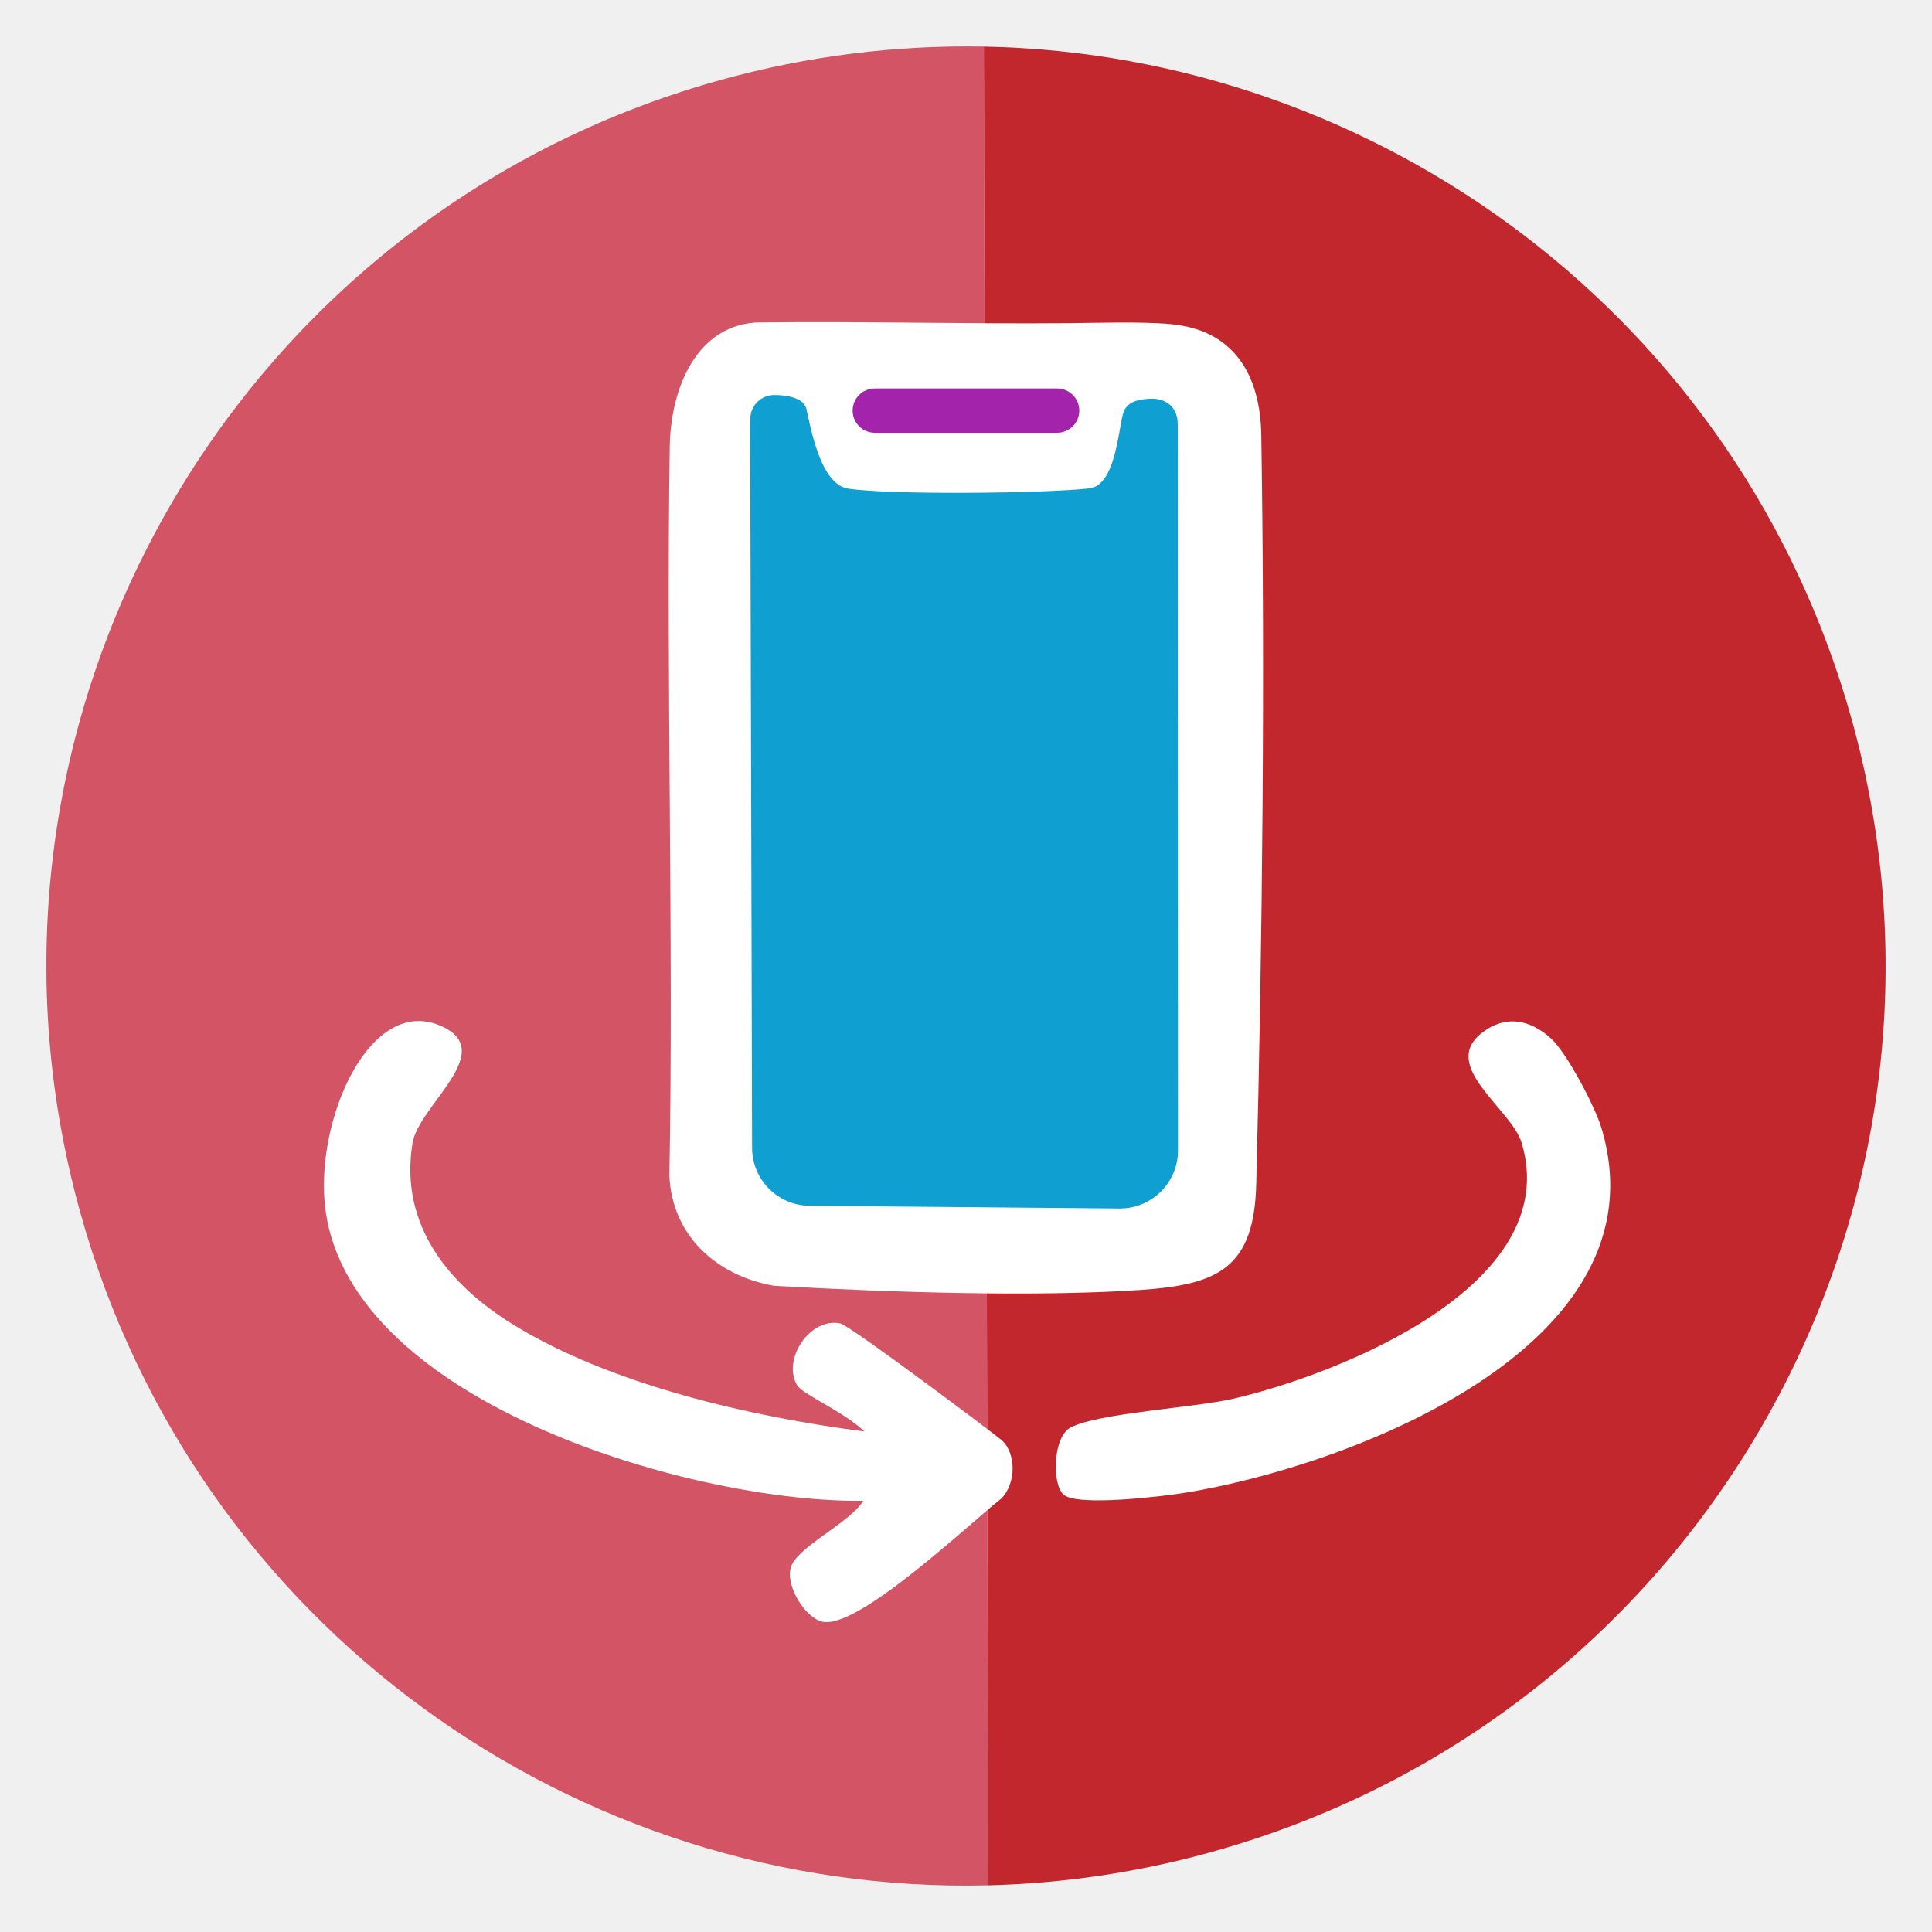
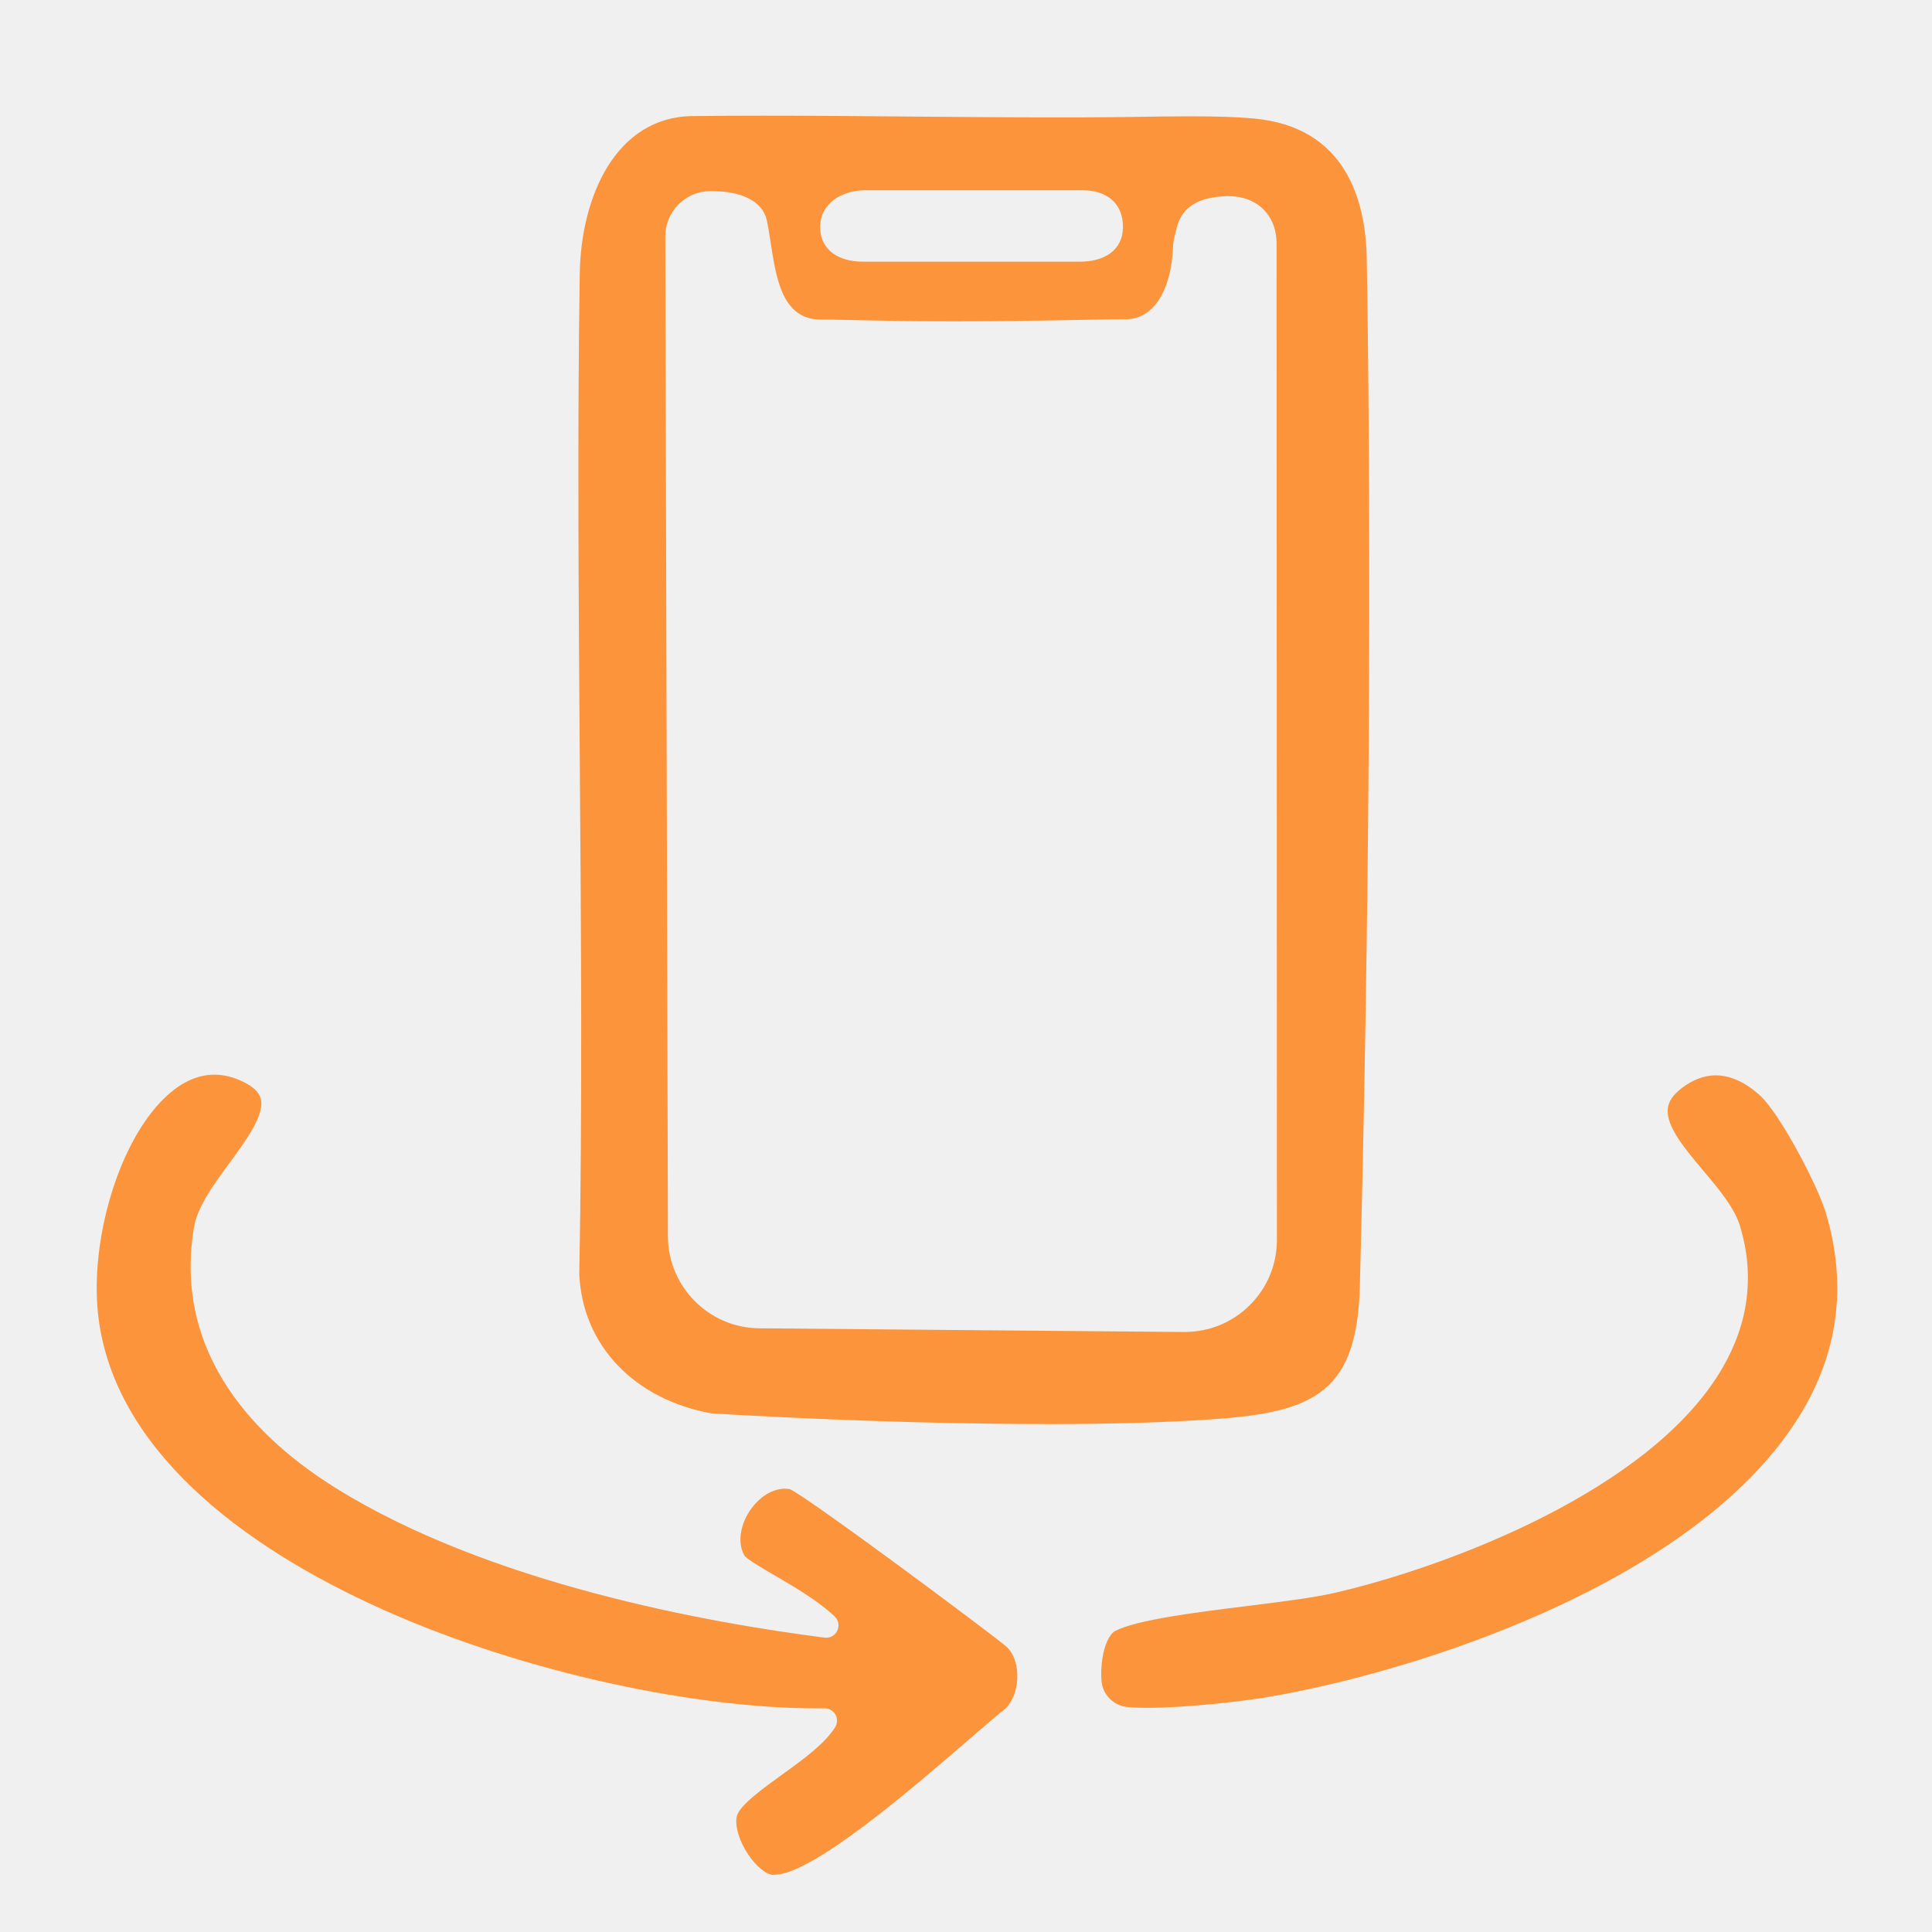
- <svg xmlns="http://www.w3.org/2000/svg" id="uuid-c7f3a4e3-16ff-440d-b73f-e0420602e302" data-name="Capa 1" width="250" height="250" viewBox="0 0 250 250">
-   <path d="M127.31,6.03c-11.29-.21-22.81,1.18-34.25,4.37C29.77,28.04-7.24,93.64,10.4,156.94c14.94,53.6,64.28,88.35,117.48,87.02l-.57-237.93Z" style="fill: #d35464;" />
-   <path d="M239.6,93.06C225.15,41.21,178.5,7,127.31,6.03l.57,237.93c9.62-.24,19.37-1.65,29.06-4.36,63.29-17.64,100.3-83.25,82.66-146.54Z" style="fill: #c1272d;" />
-   <g>
-     <rect x="93.59" y="48.84" width="64.83" height="111.57" style="fill: #0f9fd1;" />
-     <g>
-       <path d="M98.45,41.72c13.24-.15,26.38.21,39.65.1,3.54-.03,9.55-.23,13.39.12,8.06.74,11.6,6.42,11.72,14.4.49,30.61.16,65.49-.65,96.7-.22,11.01-4.89,13.18-14.82,13.87-13.42.94-32.75.33-47.58-.53-7.4-1.28-13.2-6.47-13.54-14.23.56-30.49-.43-64.39.05-94.44.12-7.44,3.48-15.9,11.77-16ZM97.07,54.22l.25,94.32c.01,4.12,3.33,7.46,7.45,7.49l40.08.35c4.18.04,7.58-3.34,7.58-7.51l-.03-93.95c0-2.23-1.5-3.46-3.72-3.32-1.85.12-3.03.59-3.4,2.07-.6,2.4-1.04,9.16-4.33,9.53-5.55.64-25.67.87-31.2.03-3.6-.55-4.86-7.95-5.4-10.3-.36-1.54-2.76-1.83-4.22-1.81-1.69.02-3.05,1.41-3.04,3.1Z" style="fill: #fff;" />
-       <path d="M111.85,185.22c-2.84-2.67-8-4.77-8.71-5.98-1.95-3.34,1.66-8.8,5.59-7.99,1.27.26,19.77,14.17,20.83,15.06,1.95,1.65,1.99,5.69-.05,7.65-4.06,3.18-18.59,17.02-23.13,15.88-2.23-.56-4.74-4.62-4.05-7.01.75-2.62,7.57-5.72,9.39-8.63-21.47.32-66.27-12.39-69.61-37.69-1.5-11.36,5.79-28.22,15.26-23.61,6.87,3.34-3.2,10.19-3.99,15.01-1.76,10.73,4.89,18.42,12.83,23.37,12.66,7.89,31.12,12.1,45.65,13.95Z" style="fill: #fff;" />
-       <path d="M200.72,134.4c2.05,1.87,5.68,8.81,6.5,11.54,8.52,28.28-32.71,43.81-53.97,47.24-2.68.43-13.99,1.83-15.67.19-1.46-1.43-1.35-7.45.97-8.66,3.59-1.87,15.96-2.54,21.02-3.71,13.66-3.17,42.84-14.67,37.34-33.09-1.34-4.47-10.72-9.97-5.11-14.29,3.05-2.35,6.22-1.68,8.91.77Z" style="fill: #fff;" />
-     </g>
-   </g>
-   <rect x="110.33" y="50.27" width="29.33" height="5.73" rx="2.87" ry="2.87" style="fill: #a324aa;" />
+ <svg xmlns="http://www.w3.org/2000/svg" id="uuid-d78134ae-746e-4d00-825e-8bea7f815881" data-name="Capa 1" width="250" height="250" viewBox="0 0 250 250">
+   <path d="M100.19,242.62c-.16,0-.29-.01-.41-.04-1.04-.26-2.4-1.57-3.36-3.25-.94-1.63-1.35-3.35-1.05-4.39.4-1.38,3.41-3.56,5.84-5.31,2.72-1.96,5.53-4,6.86-6.13.31-.5.32-1.12.04-1.63-.28-.5-.81-.81-1.39-.81,0,0-.73,0-1.09,0-30.08,0-88.49-17.29-92.86-50.34-1.22-9.27,2.08-21.39,7.53-27.6,2.36-2.69,4.87-4.06,7.46-4.06,1.2,0,2.44.31,3.68.91,1.34.65,2.1,1.38,2.31,2.23.51,2.06-1.92,5.38-4.07,8.31-2.13,2.91-4.14,5.66-4.59,8.35-2.74,16.68,8.46,27.53,18.34,33.68,19.83,12.37,48.16,17.44,63.28,19.37.07,0,.14.01.2.01.61,0,1.18-.35,1.44-.92.29-.63.15-1.37-.35-1.84-2.2-2.07-5.3-3.87-7.79-5.32-1.49-.87-3.54-2.06-3.88-2.55-.82-1.41-.66-3.47.43-5.37,1.15-1.99,3.02-3.28,4.78-3.28.23,0,.45.02.68.06,2.51,1.16,25.78,18.49,27.97,20.34.86.73,1.4,2.08,1.45,3.63.06,1.77-.52,3.42-1.55,4.44-1.16.91-2.82,2.35-4.91,4.15-7.01,6.06-20.06,17.33-24.97,17.33Z" style="fill: #fc943b;" />
+   <path d="M148.47,220.99c-1.01,0-1.83-.03-2.5-.09-1.84-.14-3.3-1.58-3.44-3.42-.06-.85-.04-1.82.11-2.82.27-1.81.92-3.22,1.66-3.61,2.79-1.46,10.45-2.41,17.21-3.25,4.39-.55,8.53-1.06,11.26-1.7,14.26-3.3,40.85-13.15,50.11-29.08,3.41-5.86,4.18-12.03,2.29-18.33-.72-2.4-2.68-4.72-4.75-7.19-2.39-2.83-4.85-5.76-4.61-8.04.1-.94.69-1.8,1.79-2.65,1.44-1.1,2.92-1.66,4.41-1.66,1.91,0,3.85.89,5.77,2.64,2.54,2.32,7.41,11.58,8.47,15.12,2.82,9.35,1.64,18.27-3.51,26.49-13.83,22.09-51.36,33.4-69.27,36.29-2.64.43-9.77,1.3-15,1.3Z" style="fill: #fc943b;" />
+   <path d="M135.11,184.27c-16,0-32.18-.74-42.98-1.37-10.04-1.77-16.77-8.83-17.17-18.01.4-21.48.23-44.6.06-66.97-.15-20.92-.31-42.55,0-62.52.16-10.06,4.73-20.27,14.58-20.38,3.17-.04,6.33-.05,9.49-.05,6.18,0,12.45.05,18.52.11,6.08.05,12.37.11,18.58.11,2.6,0,5.21,0,7.82-.03.96,0,2.06-.03,3.24-.04,2.05-.03,4.36-.07,6.66-.07,3.56,0,6.28.09,8.31.28,11.87,1.08,14.51,10.49,14.64,18.19.63,39.21.32,86.31-.89,132.63-.28,13.94-5.78,16.57-18.85,17.49-6.11.43-13.52.64-22.01.64h0ZM91.84,24.73c-3.18.05-5.76,2.67-5.75,5.86l.34,129.42c.02,6.49,5.31,11.82,11.8,11.87,0,0,54.99.48,54.99.48,3.28,0,6.27-1.24,8.52-3.49,2.25-2.25,3.49-5.24,3.49-8.42l-.04-128.91c0-3.69-2.51-6.16-6.24-6.16-.18,0-.37,0-.56.02-1.42.09-5.18.32-6.11,4.04-.17.69-.46,1.56-.5,2.6-.19,5.24-2.37,9.27-6.09,9.27s-11.77.27-22.27.27c-9.1,0-14.01-.23-17.21-.23-5.2,0-5.82-5.77-6.56-10.42-.16-.99-.29-1.84-.44-2.48-.55-2.37-3.16-3.72-7.15-3.72h-.22ZM111.95,24.62c-3.04,0-5.82,1.71-5.82,4.75s2.47,4.49,5.5,4.49h28.13c3.06,0,5.55-1.43,5.55-4.49,0-3.26-2.3-4.75-5.24-4.75h-28.13Z" style="fill: #fc943b;" />
</svg>
